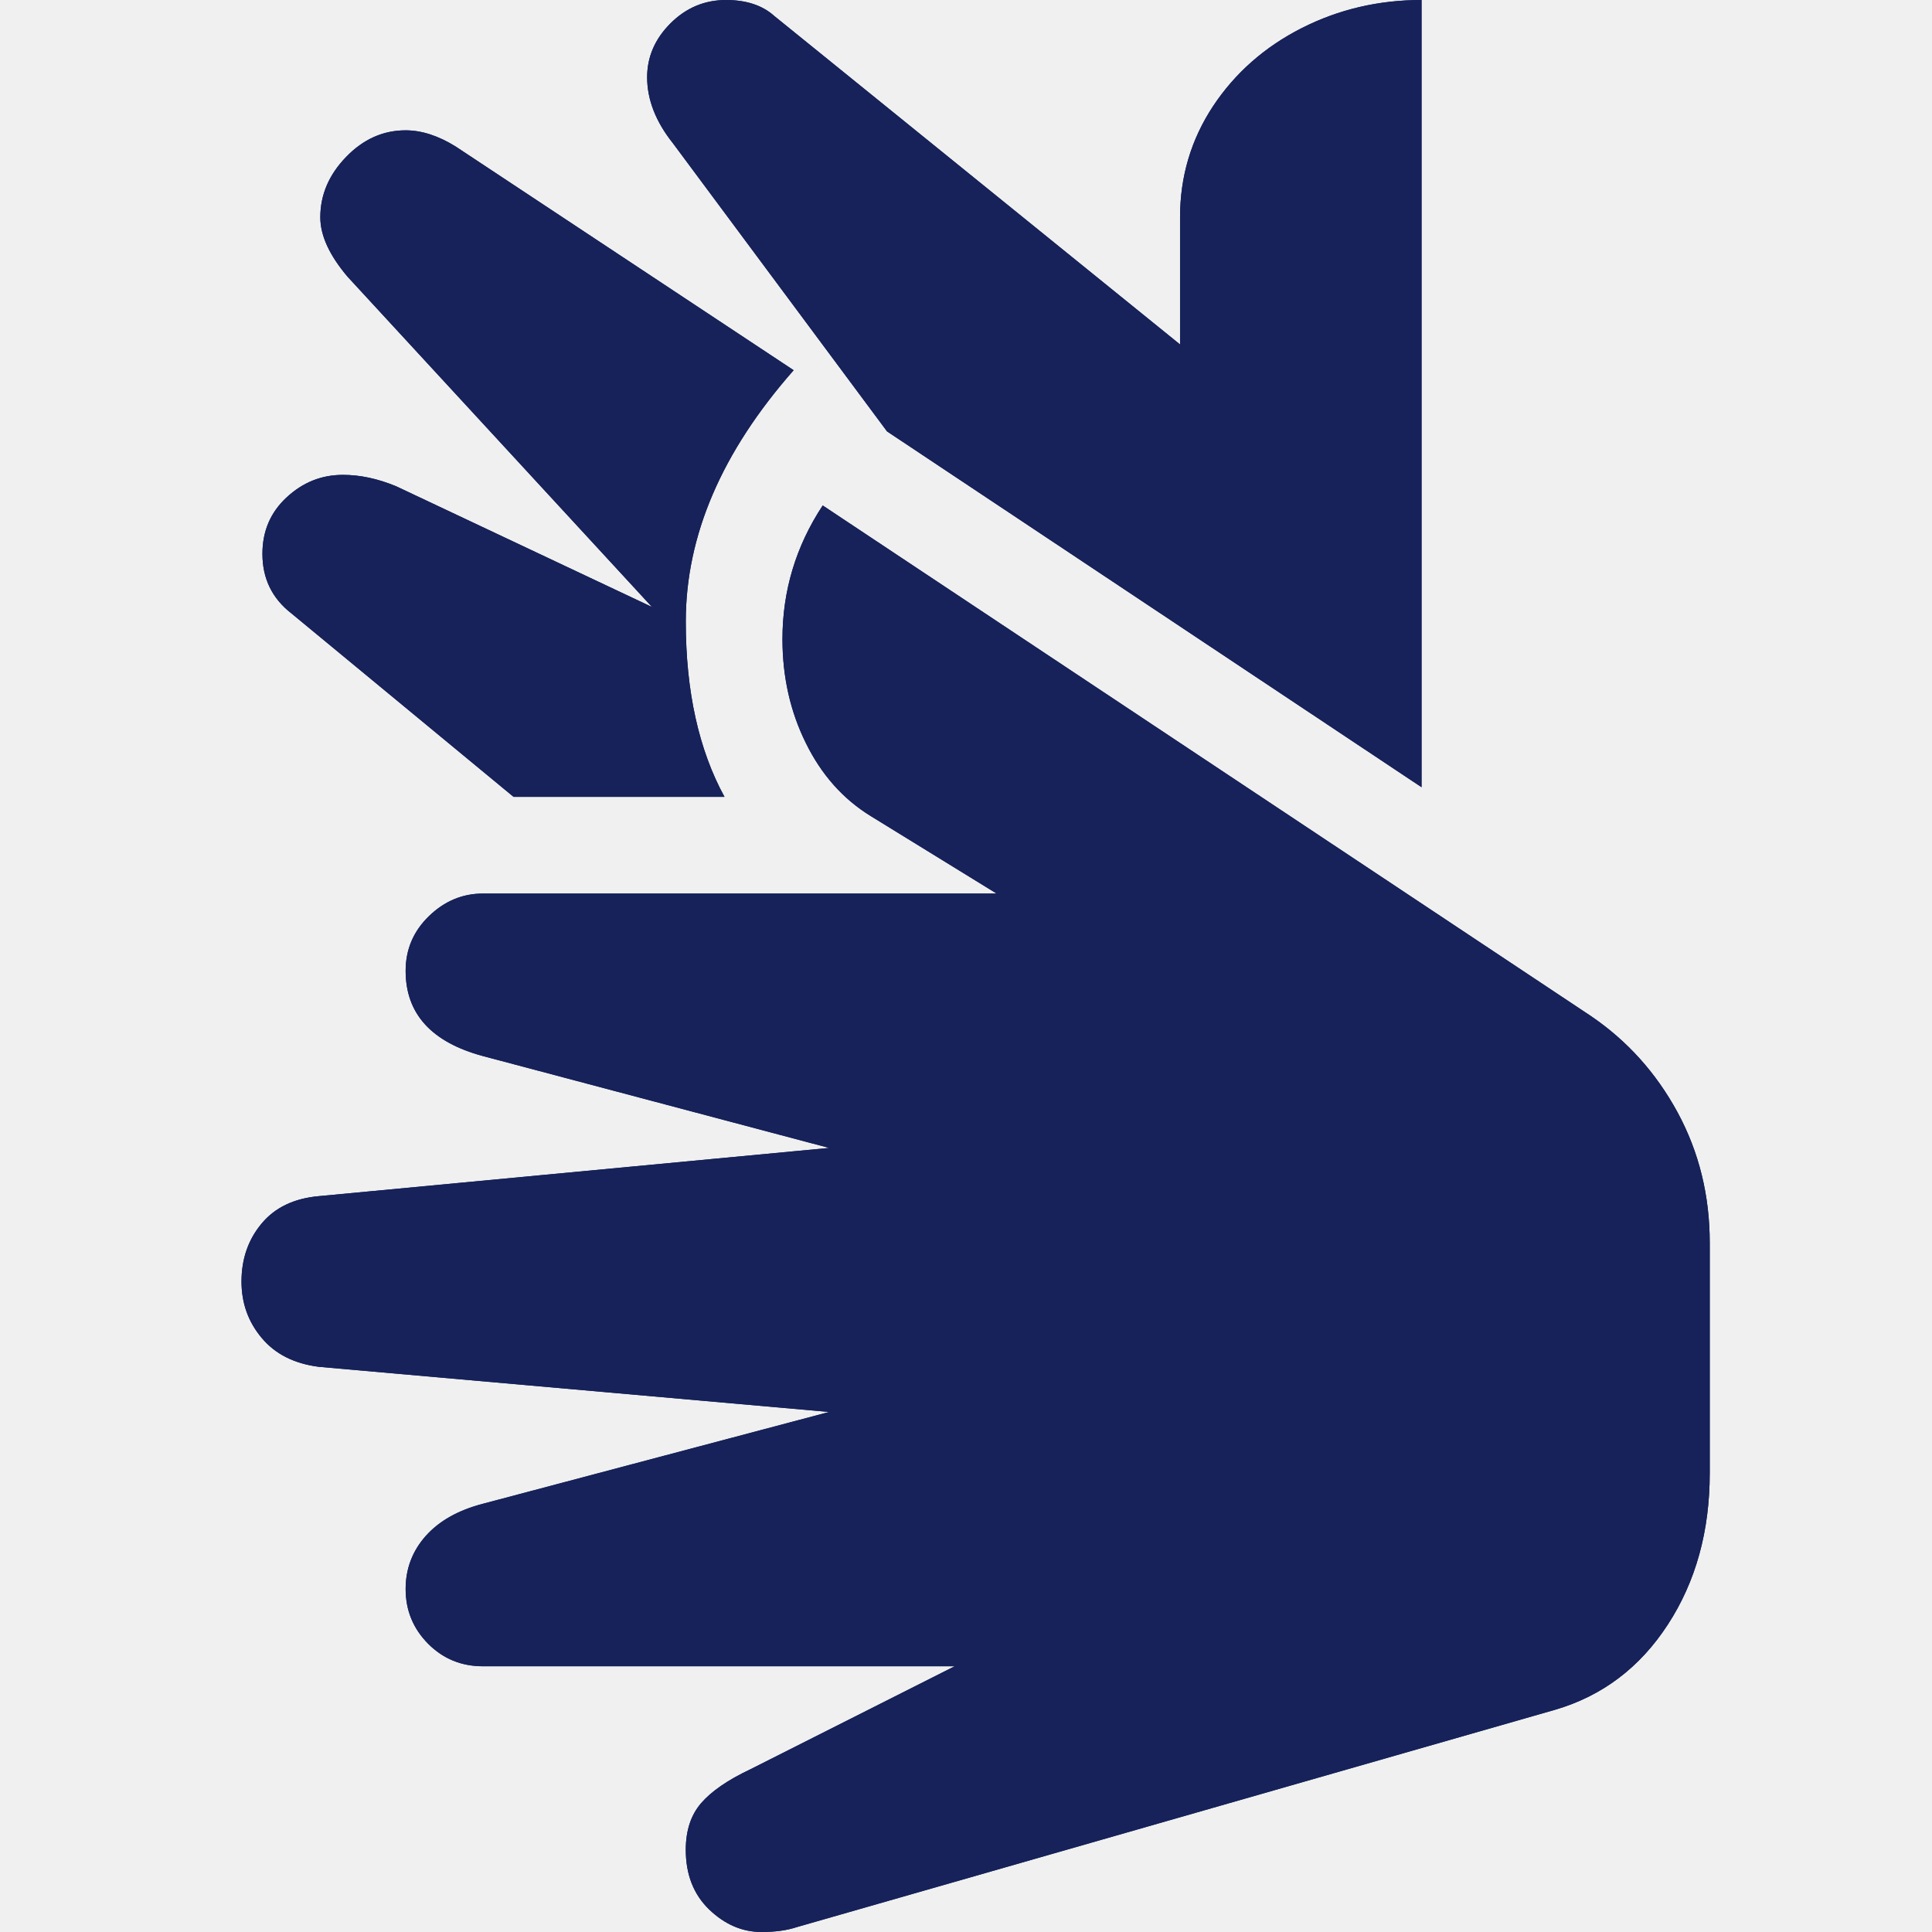
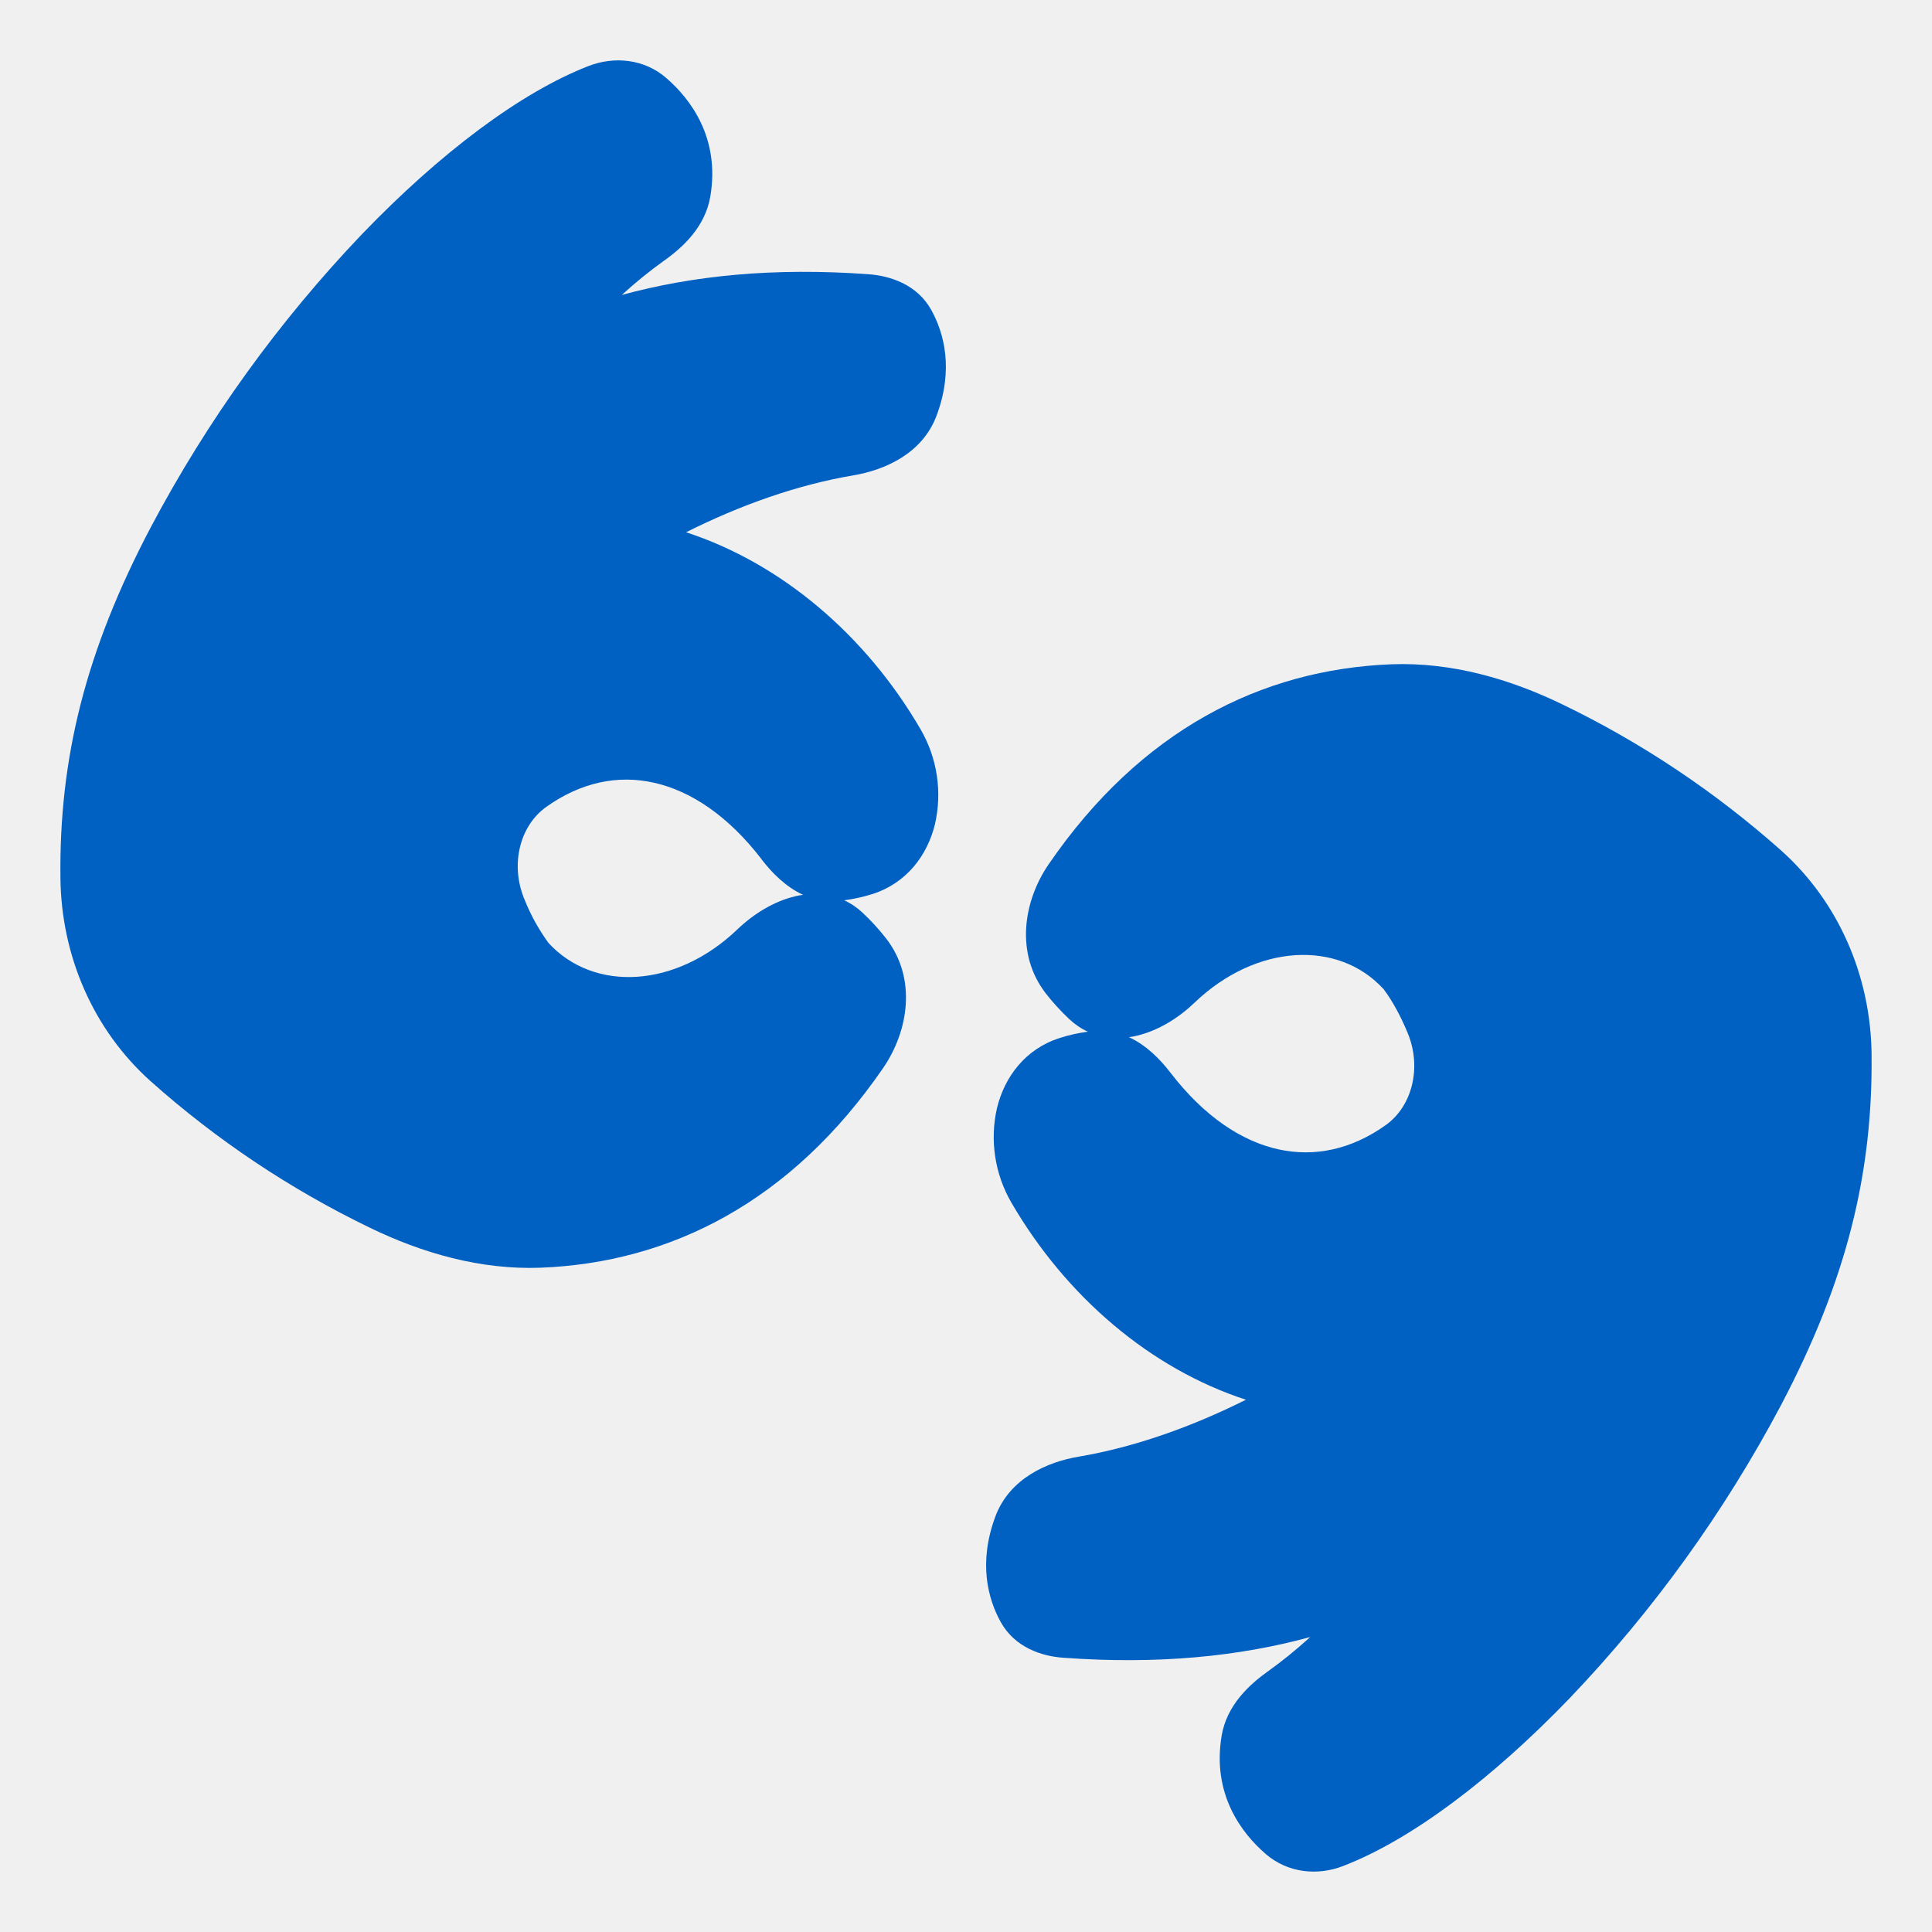
- <svg xmlns="http://www.w3.org/2000/svg" xmlns:xlink="http://www.w3.org/1999/xlink" width="24px" height="24px" viewBox="0 0 24 24" version="1.1">
-   <defs>
-     <path d="M11.019,5.359 L8.359,1.779 C8.147,1.513 8.039,1.239 8.039,0.96 C8.039,0.706 8.136,0.483 8.329,0.29 C8.522,0.097 8.753,0 9.019,0 C9.272,0 9.473,0.067 9.619,0.199 L14.659,4.279 L14.659,2.699 C14.659,2.193 14.796,1.733 15.069,1.319 C15.343,0.906 15.71,0.583 16.17,0.349 C16.63,0.116 17.126,0 17.659,0 L17.659,9.779 L11.019,5.359 Z M3.619,7.619 C3.38,7.433 3.26,7.187 3.26,6.88 C3.26,6.599 3.359,6.366 3.559,6.18 C3.76,5.993 3.992,5.899 4.26,5.899 C4.473,5.899 4.692,5.946 4.92,6.04 L8.099,7.54 L4.319,3.439 C4.093,3.173 3.979,2.927 3.979,2.699 C3.979,2.42 4.086,2.17 4.3,1.949 C4.513,1.729 4.759,1.619 5.039,1.619 C5.239,1.619 5.446,1.687 5.659,1.819 L9.859,4.599 C8.966,5.613 8.519,6.653 8.519,7.72 C8.519,8.587 8.68,9.313 9,9.899 L6.38,9.899 L3.619,7.619 Z M8.809,23.72 C8.616,23.533 8.519,23.286 8.519,22.979 C8.519,22.739 8.583,22.546 8.71,22.399 C8.836,22.253 9.039,22.112 9.319,21.98 L11.859,20.699 L6,20.699 C5.732,20.699 5.506,20.607 5.319,20.42 C5.133,20.232 5.039,20.006 5.039,19.739 C5.039,19.487 5.123,19.267 5.289,19.08 C5.456,18.893 5.692,18.76 6,18.68 L10.3,17.54 L3.96,16.979 C3.652,16.939 3.416,16.819 3.25,16.619 C3.083,16.42 3,16.187 3,15.92 C3,15.639 3.083,15.399 3.25,15.199 C3.416,15 3.652,14.887 3.96,14.859 L10.3,14.26 L6,13.119 C5.359,12.946 5.039,12.593 5.039,12.06 C5.039,11.793 5.136,11.567 5.329,11.38 C5.522,11.193 5.746,11.1 6,11.1 L12.38,11.1 L10.819,10.139 C10.473,9.927 10.203,9.623 10.01,9.229 C9.816,8.837 9.72,8.406 9.72,7.939 C9.72,7.34 9.886,6.786 10.22,6.279 L19.759,12.619 C20.213,12.927 20.572,13.326 20.84,13.819 C21.107,14.313 21.239,14.853 21.239,15.439 L21.239,18.3 C21.239,19.019 21.066,19.647 20.719,20.18 C20.373,20.713 19.906,21.067 19.319,21.239 L9.899,23.939 C9.779,23.979 9.633,24 9.46,24 C9.22,24 9.003,23.906 8.809,23.72 L8.809,23.72 Z" id="path-1" />
-   </defs>
-   <g id="icon-/-help_icons-/-signlanguage" stroke="none" stroke-width="1" fill="none" fill-rule="evenodd">
-     <g id="icon-/-help_icon-/signlanguage">
-       <mask id="mask-2" fill="white">
-         <use xlink:href="#path-1" />
-       </mask>
-       <use fill="#162259" xlink:href="#path-1" />
-       <g id="Color-/-brand-/-darkblue" mask="url(#mask-2)" fill="#162259">
-         <rect x="0" y="0" width="24" height="24" />
-       </g>
-     </g>
-   </g>
+ <svg xmlns="http://www.w3.org/2000/svg" width="18" height="18" viewBox="0 0 18 18" fill="none">
+   <path fill-rule="evenodd" clip-rule="evenodd" d="M14.557 6.563C14.067 6.325 13.523 6.168 12.964 6.189C11.753 6.236 10.628 6.802 9.771 8.051C9.535 8.394 9.456 8.883 9.743 9.255C9.804 9.333 9.876 9.414 9.962 9.495C10.017 9.546 10.075 9.585 10.135 9.612C10.046 9.624 9.959 9.643 9.873 9.671C9.552 9.773 9.36 10.033 9.289 10.322C9.22 10.622 9.268 10.938 9.423 11.205C9.933 12.082 10.72 12.752 11.608 13.041C11.099 13.295 10.574 13.482 10.052 13.571C9.759 13.62 9.407 13.772 9.274 14.128C9.113 14.559 9.204 14.897 9.324 15.113C9.455 15.348 9.703 15.431 9.908 15.445C10.791 15.509 11.544 15.433 12.207 15.252C12.076 15.371 11.944 15.478 11.815 15.57C11.639 15.695 11.43 15.887 11.382 16.17C11.29 16.715 11.567 17.078 11.791 17.272C12 17.453 12.279 17.477 12.514 17.385C13.152 17.139 13.904 16.57 14.625 15.821C15.403 15.006 16.065 14.088 16.593 13.092C17.203 11.933 17.45 10.934 17.437 9.818C17.428 9.093 17.13 8.404 16.597 7.926C15.983 7.38 15.297 6.92 14.557 6.563ZM10.905 9.994C10.812 9.873 10.683 9.739 10.518 9.663C10.542 9.66 10.566 9.656 10.589 9.65C10.792 9.603 10.983 9.482 11.13 9.341C11.704 8.792 12.469 8.754 12.891 9.216C12.979 9.333 13.054 9.477 13.115 9.624C13.247 9.942 13.16 10.304 12.911 10.482C12.59 10.711 12.245 10.782 11.91 10.708C11.57 10.633 11.22 10.404 10.905 9.994Z" fill="#0061C2" />
+   <path fill-rule="evenodd" clip-rule="evenodd" d="M3.443 11.437C3.933 11.675 4.477 11.832 5.036 11.811C6.247 11.764 7.372 11.197 8.229 9.949C8.464 9.606 8.544 9.117 8.257 8.745C8.19 8.659 8.117 8.579 8.038 8.505C7.987 8.457 7.929 8.417 7.865 8.388C7.954 8.376 8.041 8.357 8.127 8.33C8.448 8.228 8.641 7.967 8.711 7.678C8.78 7.377 8.732 7.062 8.577 6.795C8.067 5.918 7.279 5.248 6.392 4.959C6.901 4.704 7.426 4.518 7.949 4.429C8.241 4.38 8.593 4.228 8.726 3.872C8.887 3.441 8.796 3.103 8.676 2.887C8.545 2.652 8.297 2.57 8.092 2.555C7.209 2.491 6.456 2.567 5.793 2.748C5.924 2.629 6.056 2.522 6.185 2.43C6.362 2.305 6.57 2.114 6.618 1.83C6.71 1.285 6.433 0.922 6.209 0.728C6 0.546 5.721 0.524 5.486 0.614C4.848 0.861 4.096 1.43 3.375 2.179C2.597 2.994 1.935 3.912 1.407 4.908C0.796 6.067 0.55 7.066 0.563 8.181C0.571 8.907 0.87 9.596 1.403 10.073C2.016 10.62 2.703 11.079 3.443 11.437ZM7.095 8.006C7.188 8.127 7.317 8.261 7.482 8.337C7.458 8.34 7.435 8.344 7.411 8.35C7.208 8.397 7.017 8.518 6.87 8.659C6.296 9.208 5.532 9.246 5.109 8.784C5.018 8.658 4.942 8.521 4.885 8.376C4.753 8.058 4.84 7.696 5.089 7.518C5.41 7.289 5.755 7.217 6.091 7.292C6.43 7.367 6.781 7.596 7.096 8.006L7.095 8.006Z" fill="#0061C2" />
</svg>
